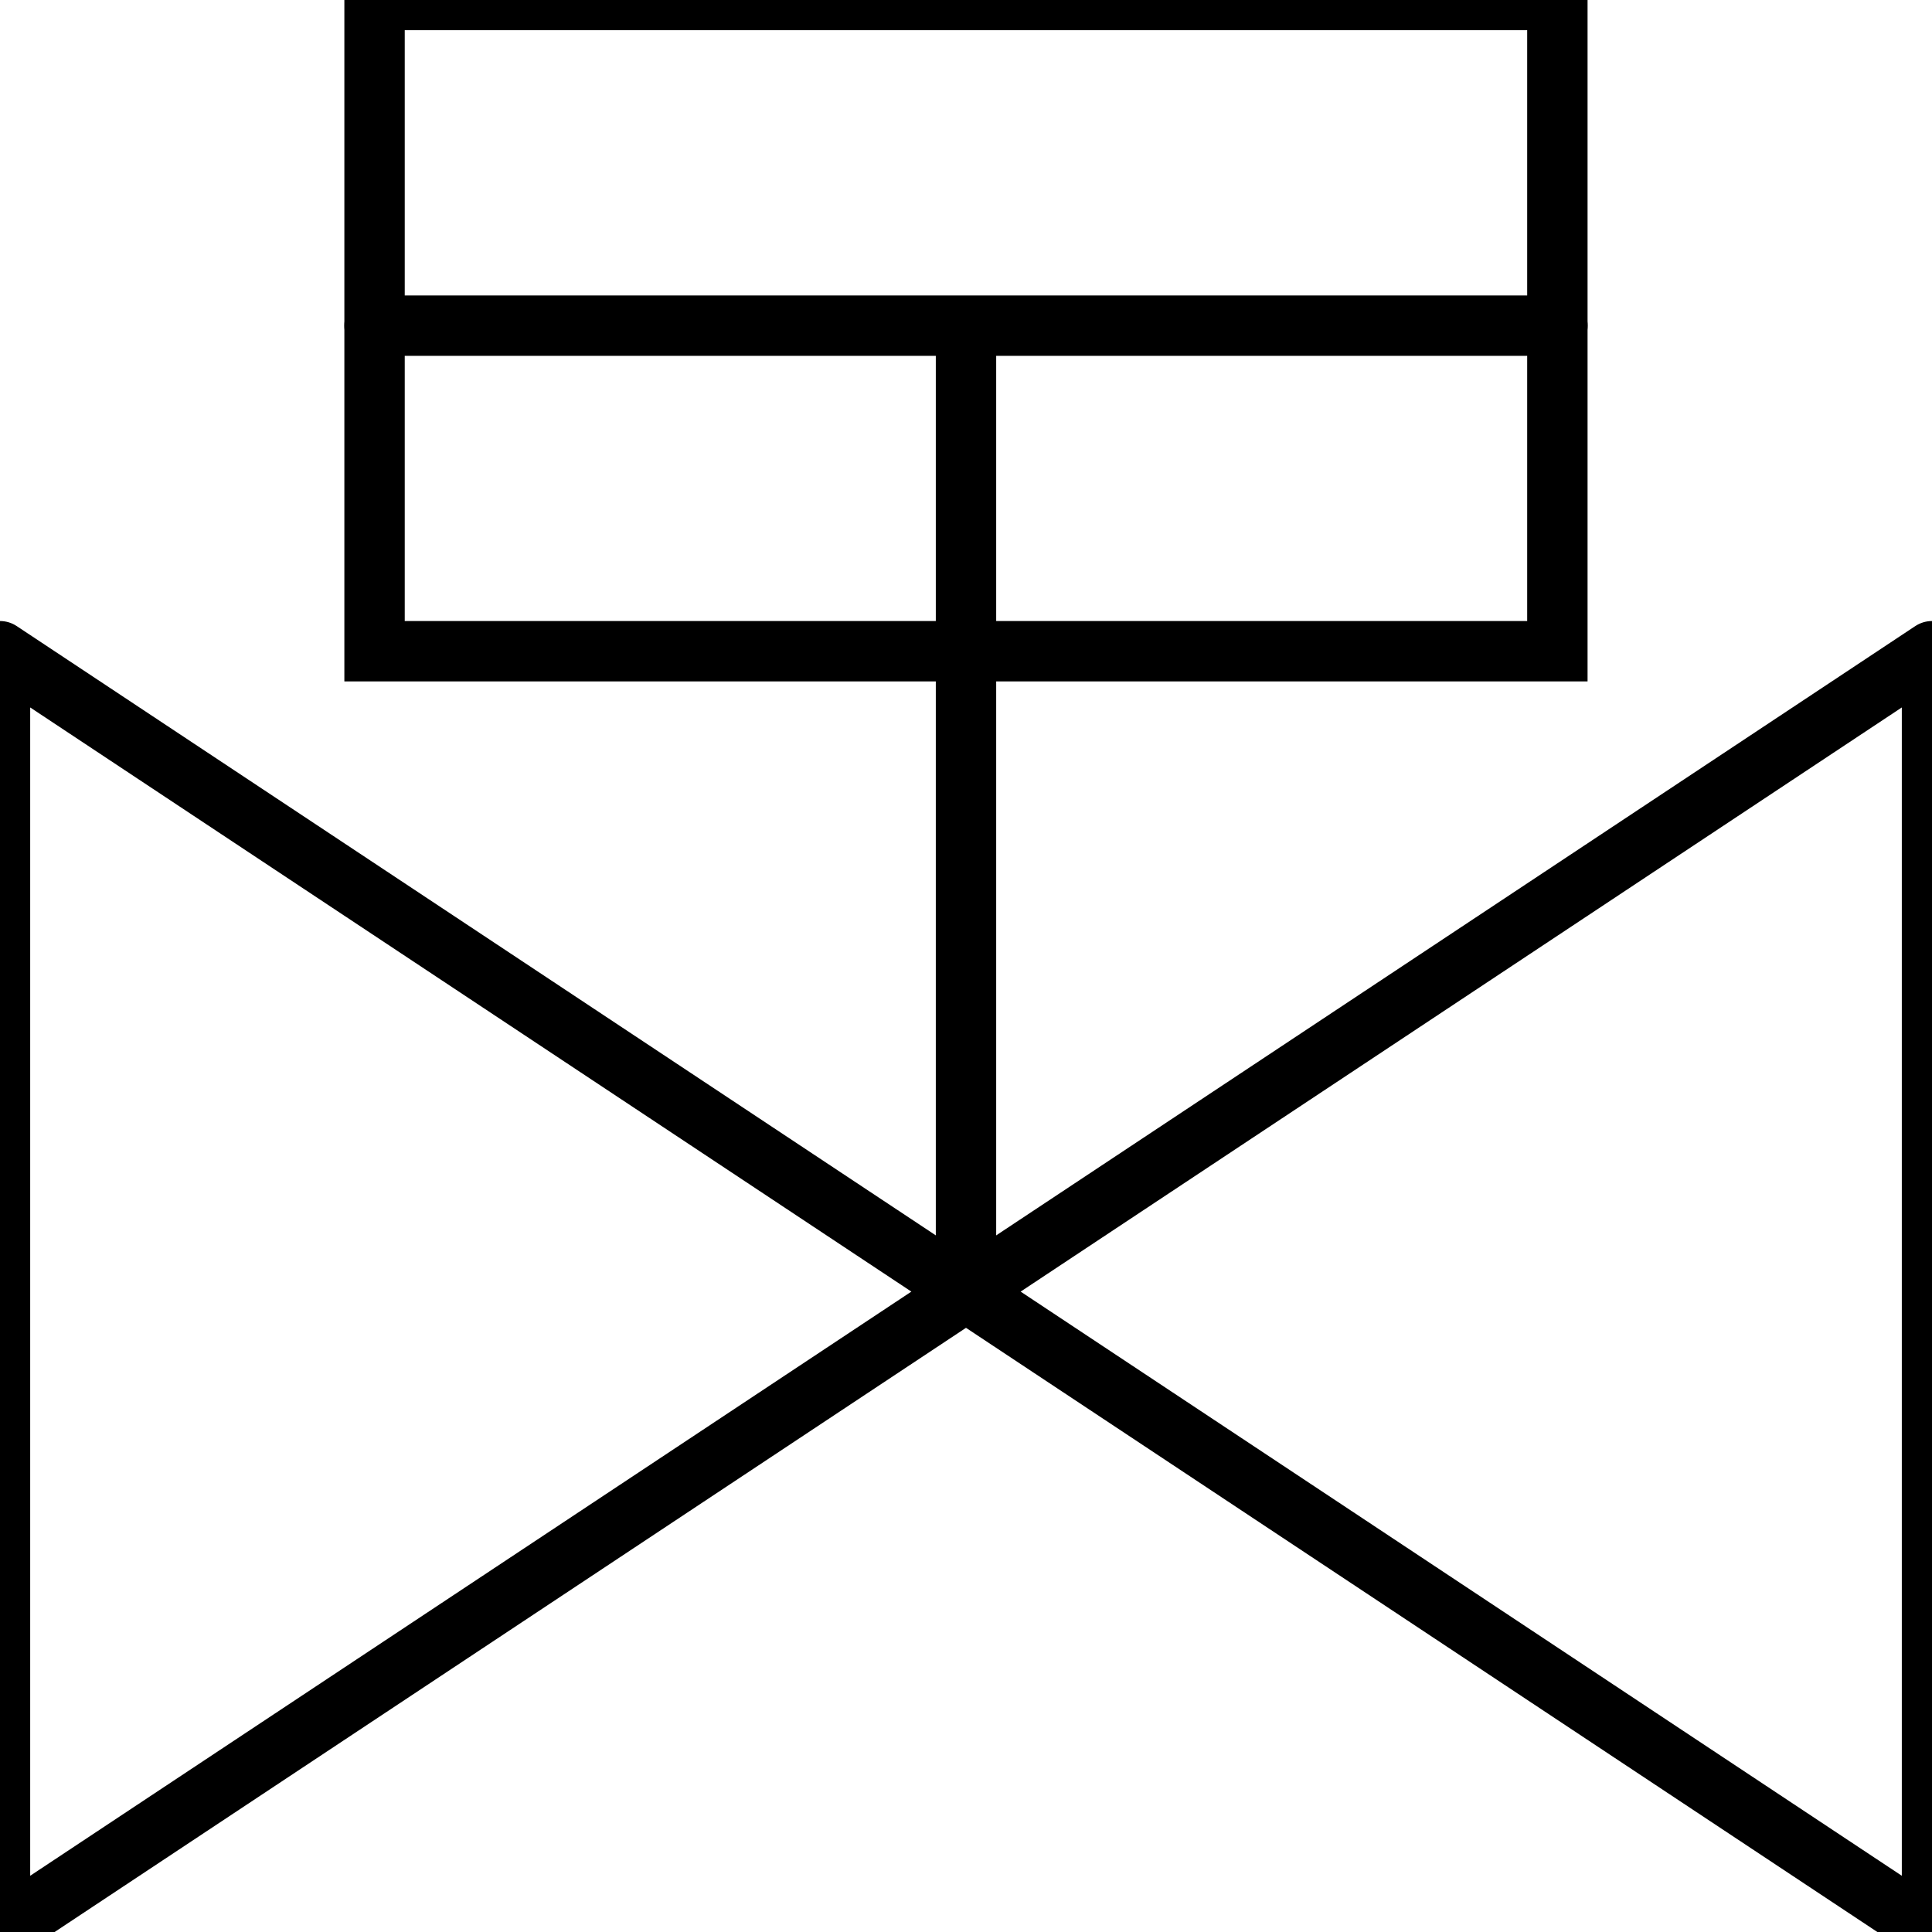
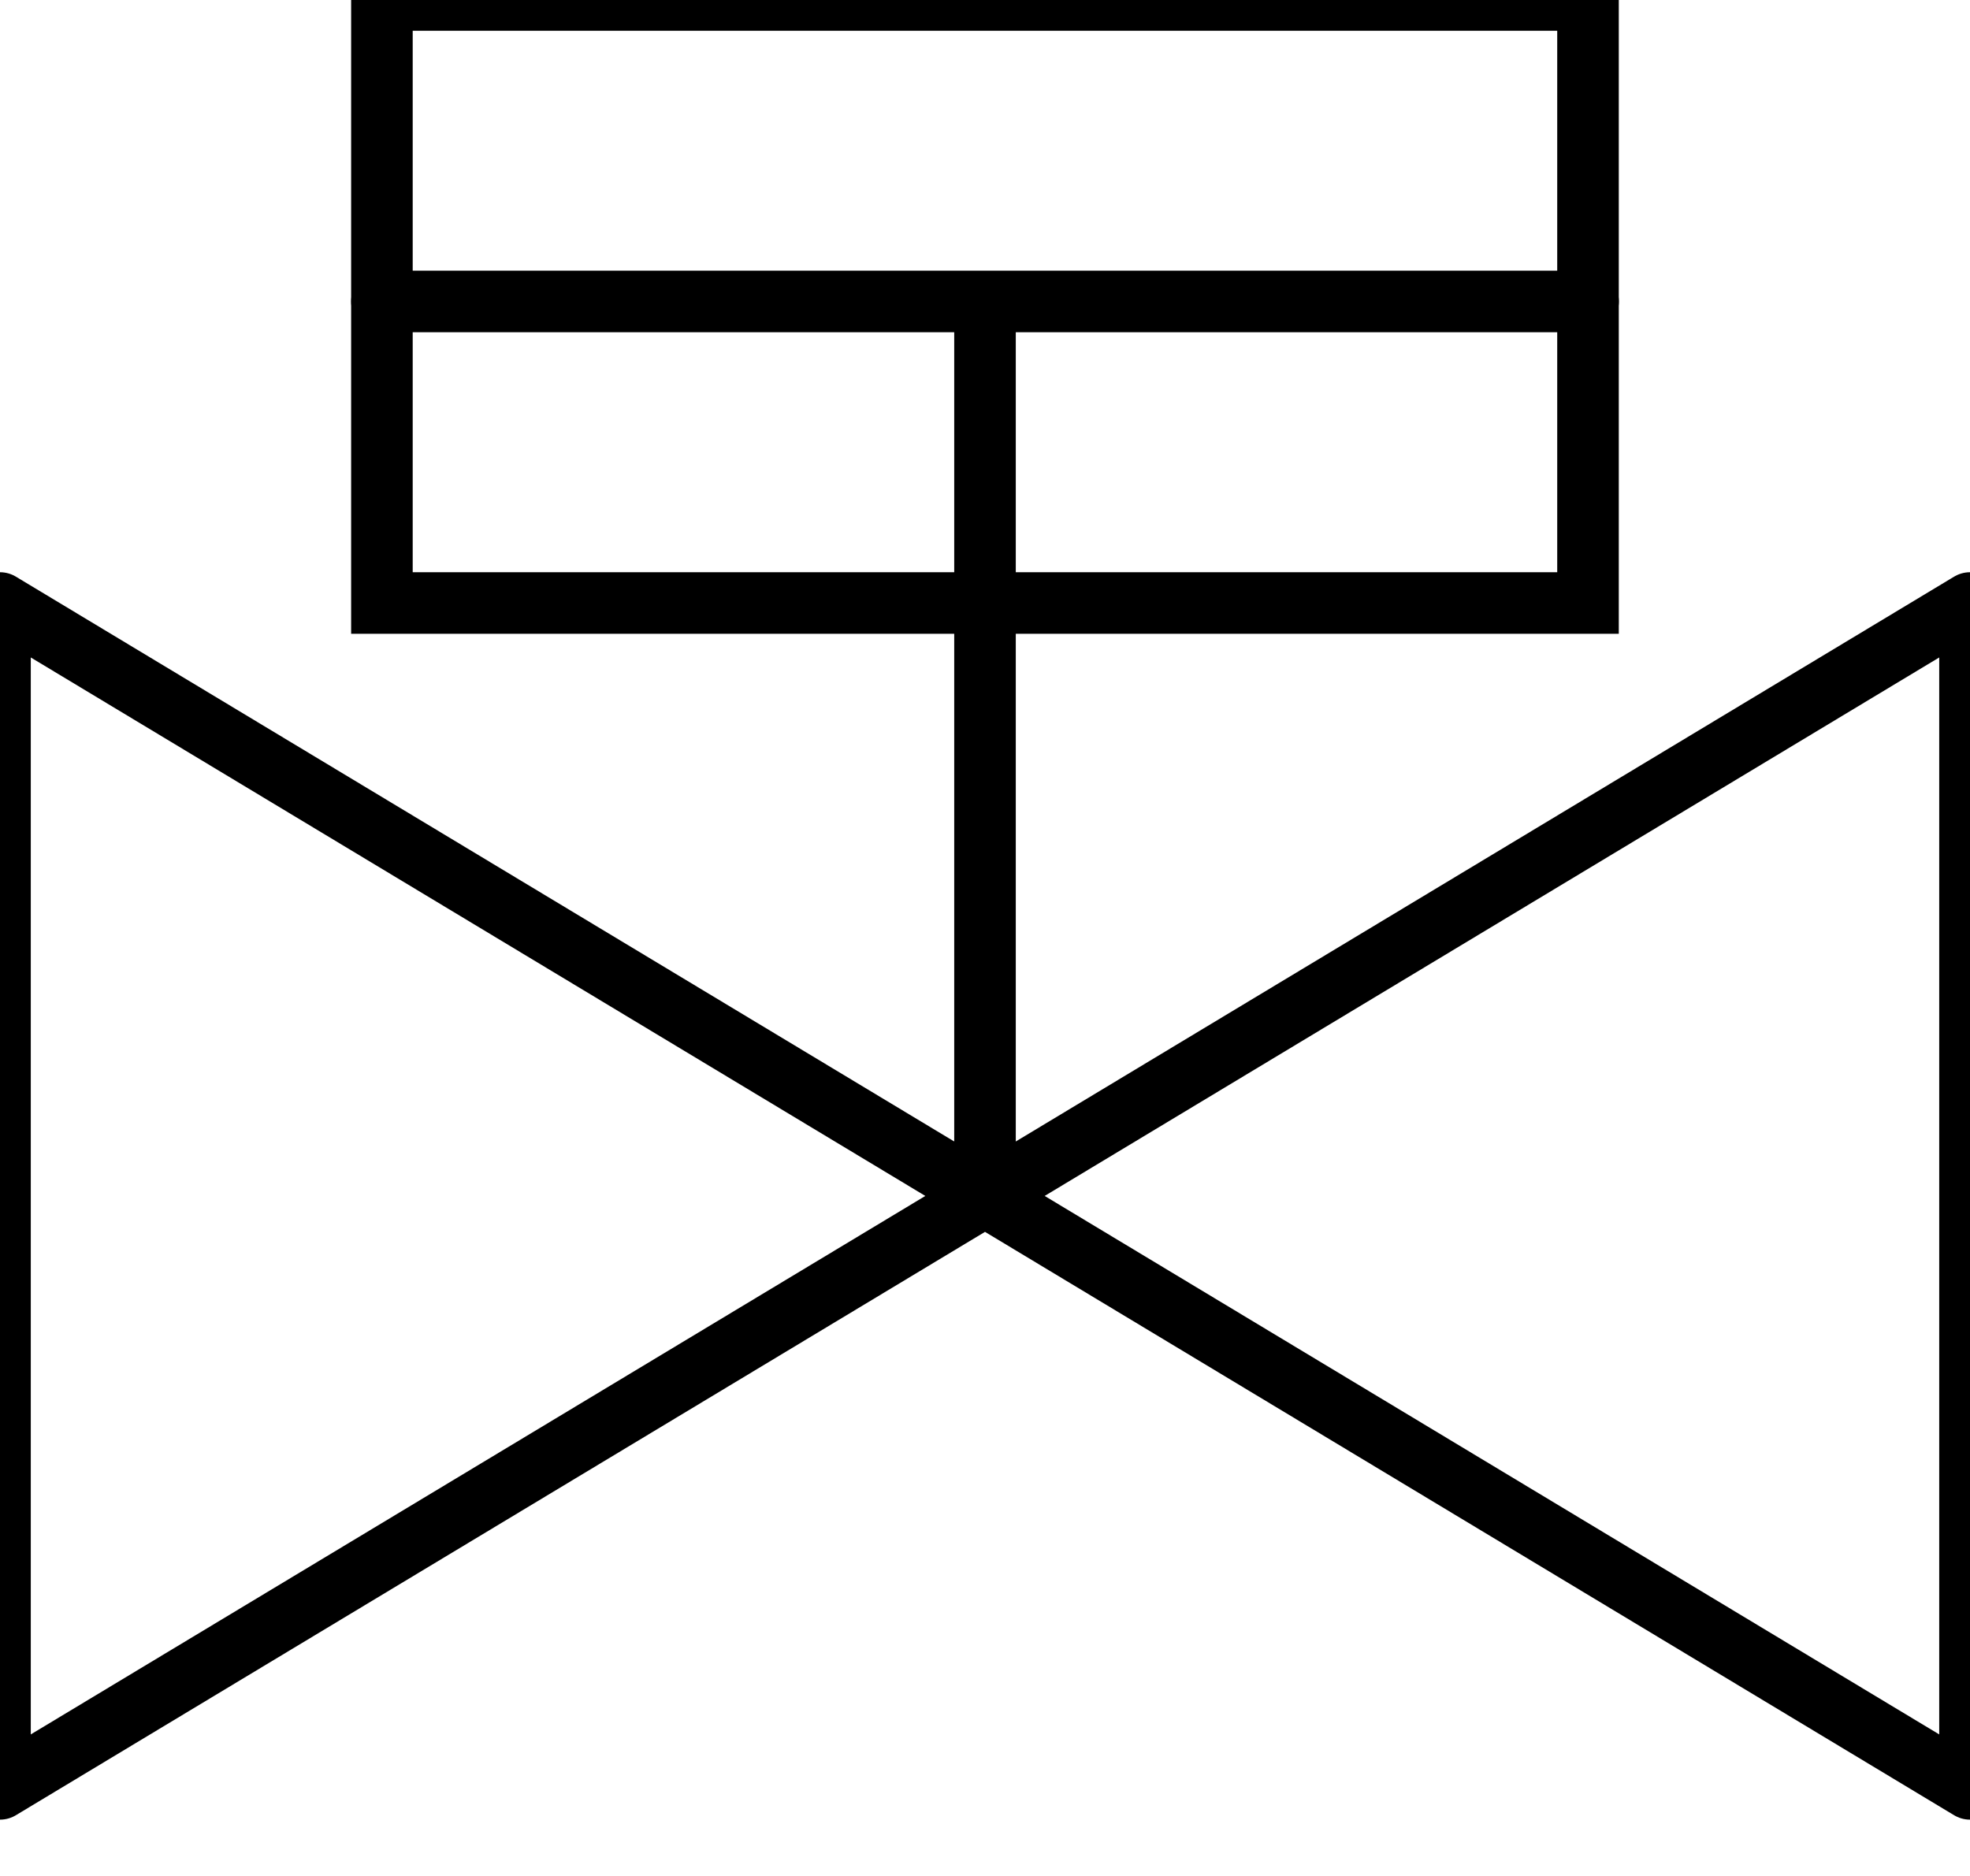
- <svg xmlns="http://www.w3.org/2000/svg" viewBox="0.0 0.0 256.0 256.0" width="256.0" height="256.0">
-   <path d="M 0.00,256.00 L 0.00,86.29 L 256.00,256.00 L 256.00,86.29 Z" fill="none" stroke="currentColor" stroke-width="8" stroke-linecap="round" stroke-linejoin="round" />
-   <rect x="49.63" y="0.00" width="156.73" height="86.29" fill="none" stroke="currentColor" stroke-width="8" />
-   <path d="M 128.00,43.15 L 128.00,169.71 M 49.63,43.15 L 206.37,43.15" fill="none" stroke="currentColor" stroke-width="8" stroke-linecap="round" stroke-linejoin="round" />
+ <svg xmlns="http://www.w3.org/2000/svg" viewBox="0.0 0.0 256.0 243.8" width="256.0" height="243.8">
+   <path d="M 0.00,232.49 L 0.00,78.37 L 256.00,232.49 L 256.00,78.37 Z" fill="none" stroke="currentColor" stroke-width="8" stroke-linecap="round" stroke-linejoin="round" />
+   <rect x="49.63" y="0.00" width="156.73" height="78.37" fill="none" stroke="currentColor" stroke-width="8" />
+   <path d="M 128.00,39.18 L 128.00,154.12 M 49.63,39.18 L 206.37,39.18" fill="none" stroke="currentColor" stroke-width="8" stroke-linecap="round" stroke-linejoin="round" />
</svg>
